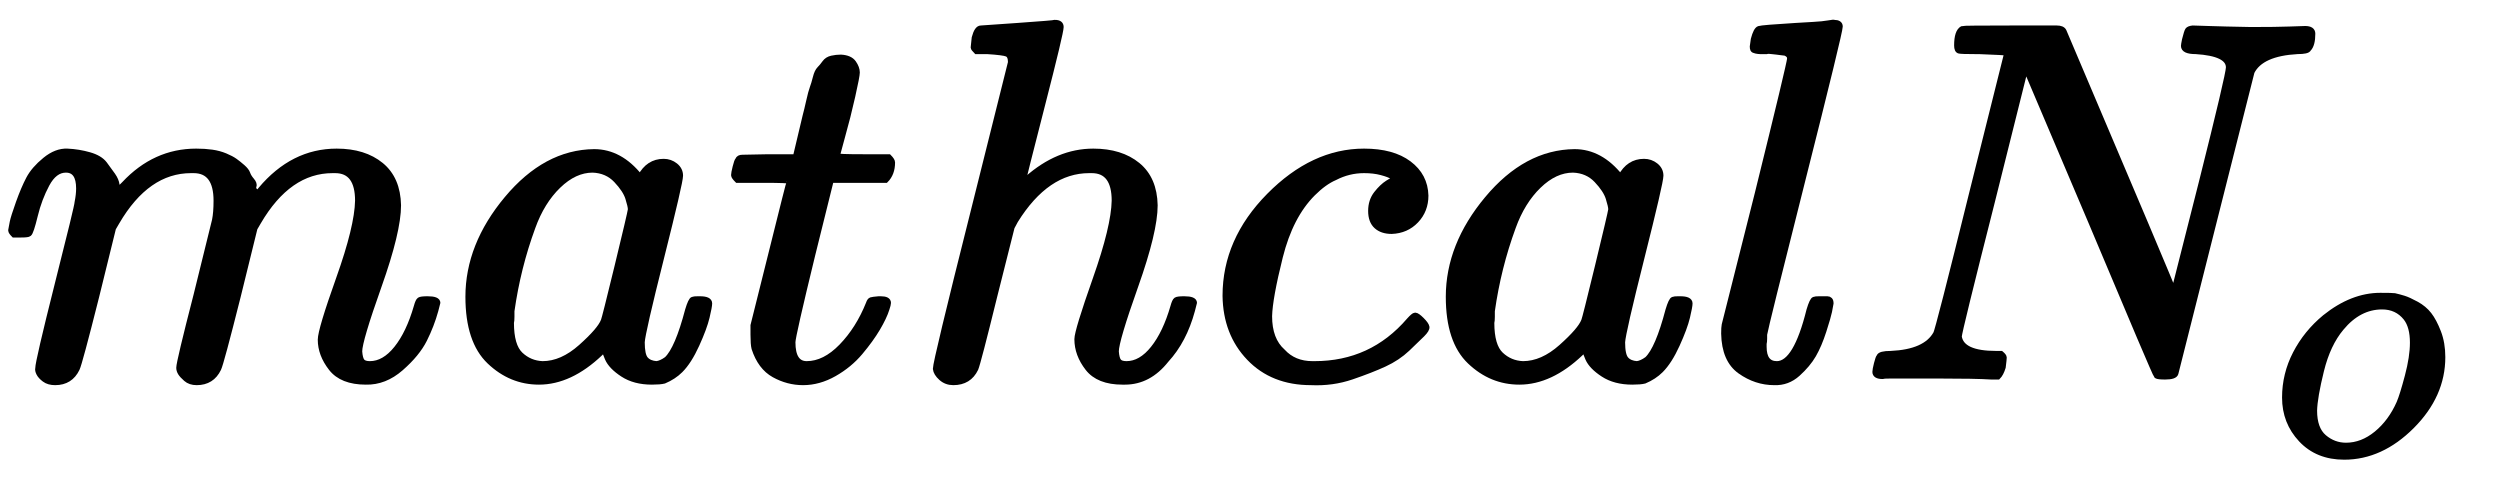
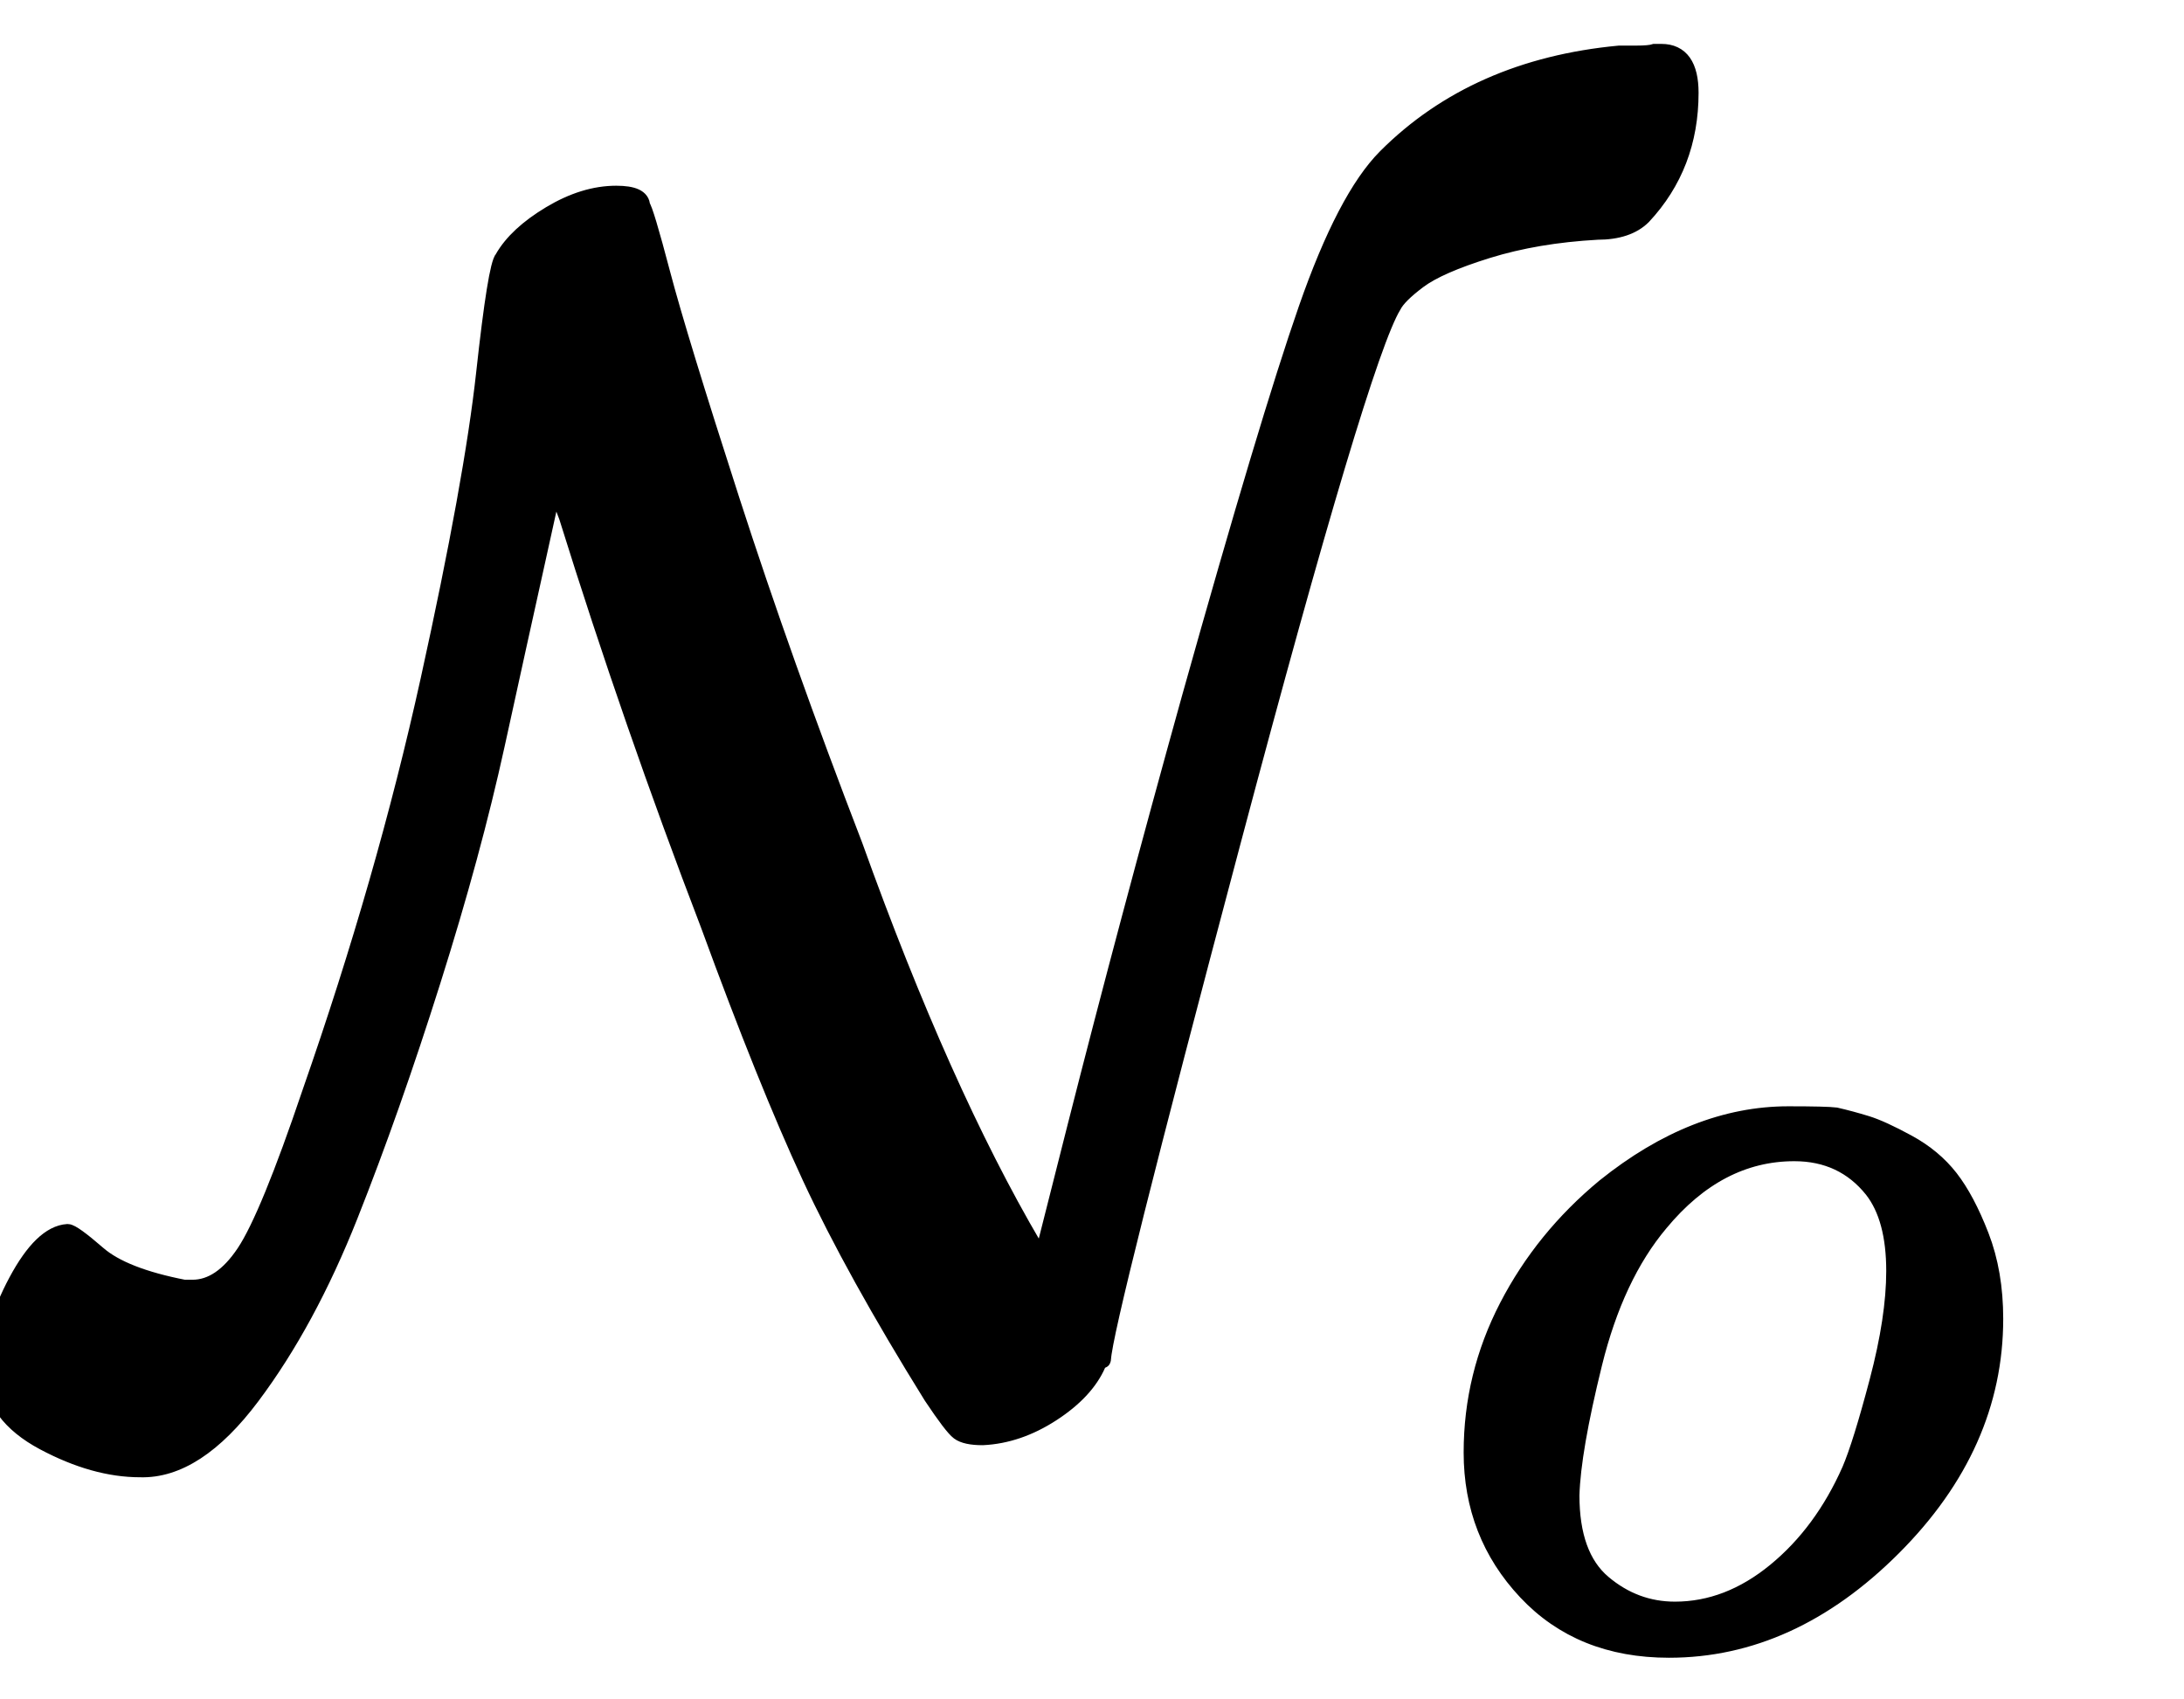
- <svg xmlns="http://www.w3.org/2000/svg" xmlns:xlink="http://www.w3.org/1999/xlink" width="11.333ex" height="2.167ex" style="vertical-align: -0.5ex; margin-left: 0ex; margin-right: 0ex; margin-bottom: 1px; margin-top: 1px;" viewBox="0 -718.9 4893.5 897.7">
+ <svg xmlns="http://www.w3.org/2000/svg" xmlns:xlink="http://www.w3.org/1999/xlink" width="3ex" height="2.333ex" style="vertical-align: -0.5ex; margin-left: 0ex; margin-right: 0ex; margin-bottom: 1px; margin-top: 1px;" viewBox="-22 -812.9 1293.5 991.7">
  <defs>
-     <path stroke-width="10" id="E1-MJMATHI-6D" d="M21 287Q22 293 24 303T36 341T56 388T88 425T132 442T175 435T205 417T221 395T229 376L231 369Q231 367 232 367L243 378Q303 442 384 442Q401 442 415 440T441 433T460 423T475 411T485 398T493 385T497 373T500 364T502 357L510 367Q573 442 659 442Q713 442 746 415T780 336Q780 285 742 178T704 50Q705 36 709 31T724 26Q752 26 776 56T815 138Q818 149 821 151T837 153Q857 153 857 145Q857 144 853 130Q845 101 831 73T785 17T716 -10Q669 -10 648 17T627 73Q627 92 663 193T700 345Q700 404 656 404H651Q565 404 506 303L499 291L466 157Q433 26 428 16Q415 -11 385 -11Q372 -11 364 -4T353 8T350 18Q350 29 384 161L420 307Q423 322 423 345Q423 404 379 404H374Q288 404 229 303L222 291L189 157Q156 26 151 16Q138 -11 108 -11Q95 -11 87 -5T76 7T74 17Q74 30 112 181Q151 335 151 342Q154 357 154 369Q154 405 129 405Q107 405 92 377T69 316T57 280Q55 278 41 278H27Q21 284 21 287Z" />
-     <path stroke-width="10" id="E1-MJMATHI-61" d="M33 157Q33 258 109 349T280 441Q331 441 370 392Q386 422 416 422Q429 422 439 414T449 394Q449 381 412 234T374 68Q374 43 381 35T402 26Q411 27 422 35Q443 55 463 131Q469 151 473 152Q475 153 483 153H487Q506 153 506 144Q506 138 501 117T481 63T449 13Q436 0 417 -8Q409 -10 393 -10Q359 -10 336 5T306 36L300 51Q299 52 296 50Q294 48 292 46Q233 -10 172 -10Q117 -10 75 30T33 157ZM351 328Q351 334 346 350T323 385T277 405Q242 405 210 374T160 293Q131 214 119 129Q119 126 119 118T118 106Q118 61 136 44T179 26Q217 26 254 59T298 110Q300 114 325 217T351 328Z" />
-     <path stroke-width="10" id="E1-MJMATHI-74" d="M26 385Q19 392 19 395Q19 399 22 411T27 425Q29 430 36 430T87 431H140L159 511Q162 522 166 540T173 566T179 586T187 603T197 615T211 624T229 626Q247 625 254 615T261 596Q261 589 252 549T232 470L222 433Q222 431 272 431H323Q330 424 330 420Q330 398 317 385H210L174 240Q135 80 135 68Q135 26 162 26Q197 26 230 60T283 144Q285 150 288 151T303 153H307Q322 153 322 145Q322 142 319 133Q314 117 301 95T267 48T216 6T155 -11Q125 -11 98 4T59 56Q57 64 57 83V101L92 241Q127 382 128 383Q128 385 77 385H26Z" />
-     <path stroke-width="10" id="E1-MJMATHI-68" d="M137 683Q138 683 209 688T282 694Q294 694 294 685Q294 674 258 534Q220 386 220 383Q220 381 227 388Q288 442 357 442Q411 442 444 415T478 336Q478 285 440 178T402 50Q403 36 407 31T422 26Q450 26 474 56T513 138Q516 149 519 151T535 153Q555 153 555 145Q555 144 551 130Q535 71 500 33Q466 -10 419 -10H414Q367 -10 346 17T325 74Q325 90 361 192T398 345Q398 404 354 404H349Q266 404 205 306L198 293L164 158Q132 28 127 16Q114 -11 83 -11Q69 -11 59 -2T48 16Q48 30 121 320L195 616Q195 629 188 632T149 637H128Q122 643 122 645T124 664Q129 683 137 683Z" />
-     <path stroke-width="10" id="E1-MJMATHI-63" d="M34 159Q34 268 120 355T306 442Q362 442 394 418T427 355Q427 326 408 306T360 285Q341 285 330 295T319 325T330 359T352 380T366 386H367Q367 388 361 392T340 400T306 404Q276 404 249 390Q228 381 206 359Q162 315 142 235T121 119Q121 73 147 50Q169 26 205 26H209Q321 26 394 111Q403 121 406 121Q410 121 419 112T429 98T420 83T391 55T346 25T282 0T202 -11Q127 -11 81 37T34 159Z" />
-     <path stroke-width="10" id="E1-MJMATHI-6C" d="M117 59Q117 26 142 26Q179 26 205 131Q211 151 215 152Q217 153 225 153H229Q238 153 241 153T246 151T248 144Q247 138 245 128T234 90T214 43T183 6T137 -11Q101 -11 70 11T38 85Q38 97 39 102L104 360Q167 615 167 623Q167 626 166 628T162 632T157 634T149 635T141 636T132 637T122 637Q112 637 109 637T101 638T95 641T94 647Q94 649 96 661Q101 680 107 682T179 688Q194 689 213 690T243 693T254 694Q266 694 266 686Q266 675 193 386T118 83Q118 81 118 75T117 65V59Z" />
-     <path stroke-width="10" id="E1-MJMATHI-4E" d="M234 637Q231 637 226 637Q201 637 196 638T191 649Q191 676 202 682Q204 683 299 683Q376 683 387 683T401 677Q612 181 616 168L670 381Q723 592 723 606Q723 633 659 637Q635 637 635 648Q635 650 637 660Q641 676 643 679T653 683Q656 683 684 682T767 680Q817 680 843 681T873 682Q888 682 888 672Q888 650 880 642Q878 637 858 637Q787 633 769 597L620 7Q618 0 599 0Q585 0 582 2Q579 5 453 305L326 604L261 344Q196 88 196 79Q201 46 268 46H278Q284 41 284 38T282 19Q278 6 272 0H259Q228 2 151 2Q123 2 100 2T63 2T46 1Q31 1 31 10Q31 14 34 26T39 40Q41 46 62 46Q130 49 150 85Q154 91 221 362L289 634Q287 635 234 637Z" />
+     <path stroke-width="10" id="E1-MJCAL-4E" d="M343 705Q358 705 358 698Q360 696 370 658T411 524T484 319Q536 174 590 82L595 73L615 152Q646 274 683 407Q729 571 752 637T799 727Q852 780 937 788Q939 788 947 788T958 789H962Q979 789 979 765Q979 722 951 692Q942 683 924 683Q888 681 859 672T818 654T803 639Q784 608 708 322T631 15Q631 14 630 15Q630 17 629 15Q628 14 628 12Q621 -4 601 -17T560 -31Q550 -31 546 -28T530 -7Q484 67 458 123T398 272Q352 392 314 514L306 535V534Q306 533 296 488T272 379T234 239T185 100T127 -7T61 -50Q34 -50 4 -34T-27 8Q-27 33 -12 61T18 90Q21 90 36 77T87 57H92Q109 57 123 78T162 173Q206 299 232 417T265 599T276 667Q284 681 304 693T343 705Z" />
    <path stroke-width="10" id="E1-MJMATHI-6F" d="M201 -11Q126 -11 80 38T34 156Q34 221 64 279T146 380Q222 441 301 441Q333 441 341 440Q354 437 367 433T402 417T438 387T464 338T476 268Q476 161 390 75T201 -11ZM121 120Q121 70 147 48T206 26Q250 26 289 58T351 142Q360 163 374 216T388 308Q388 352 370 375Q346 405 306 405Q243 405 195 347Q158 303 140 230T121 120Z" />
  </defs>
  <g stroke="currentColor" fill="currentColor" stroke-width="0" transform="matrix(1 0 0 -1 0 0)">
-     <use xlink:href="#E1-MJMATHI-6D" x="0" y="0" />
-     <use xlink:href="#E1-MJMATHI-61" x="883" y="0" />
-     <use xlink:href="#E1-MJMATHI-74" x="1417" y="0" />
-     <use xlink:href="#E1-MJMATHI-68" x="1783" y="0" />
-     <use xlink:href="#E1-MJMATHI-63" x="2364" y="0" />
-     <use xlink:href="#E1-MJMATHI-61" x="2802" y="0" />
-     <use xlink:href="#E1-MJMATHI-6C" x="3336" y="0" />
-     <g transform="translate(3639,0)">
-       <use xlink:href="#E1-MJMATHI-4E" x="0" y="0" />
-       <use transform="scale(0.707)" xlink:href="#E1-MJMATHI-6F" x="1142" y="-213" />
-     </g>
+     <use xlink:href="#E1-MJCAL-4E" x="0" y="0" />
+     <use transform="scale(0.707)" xlink:href="#E1-MJMATHI-6F" x="1166" y="-213" />
  </g>
</svg>
